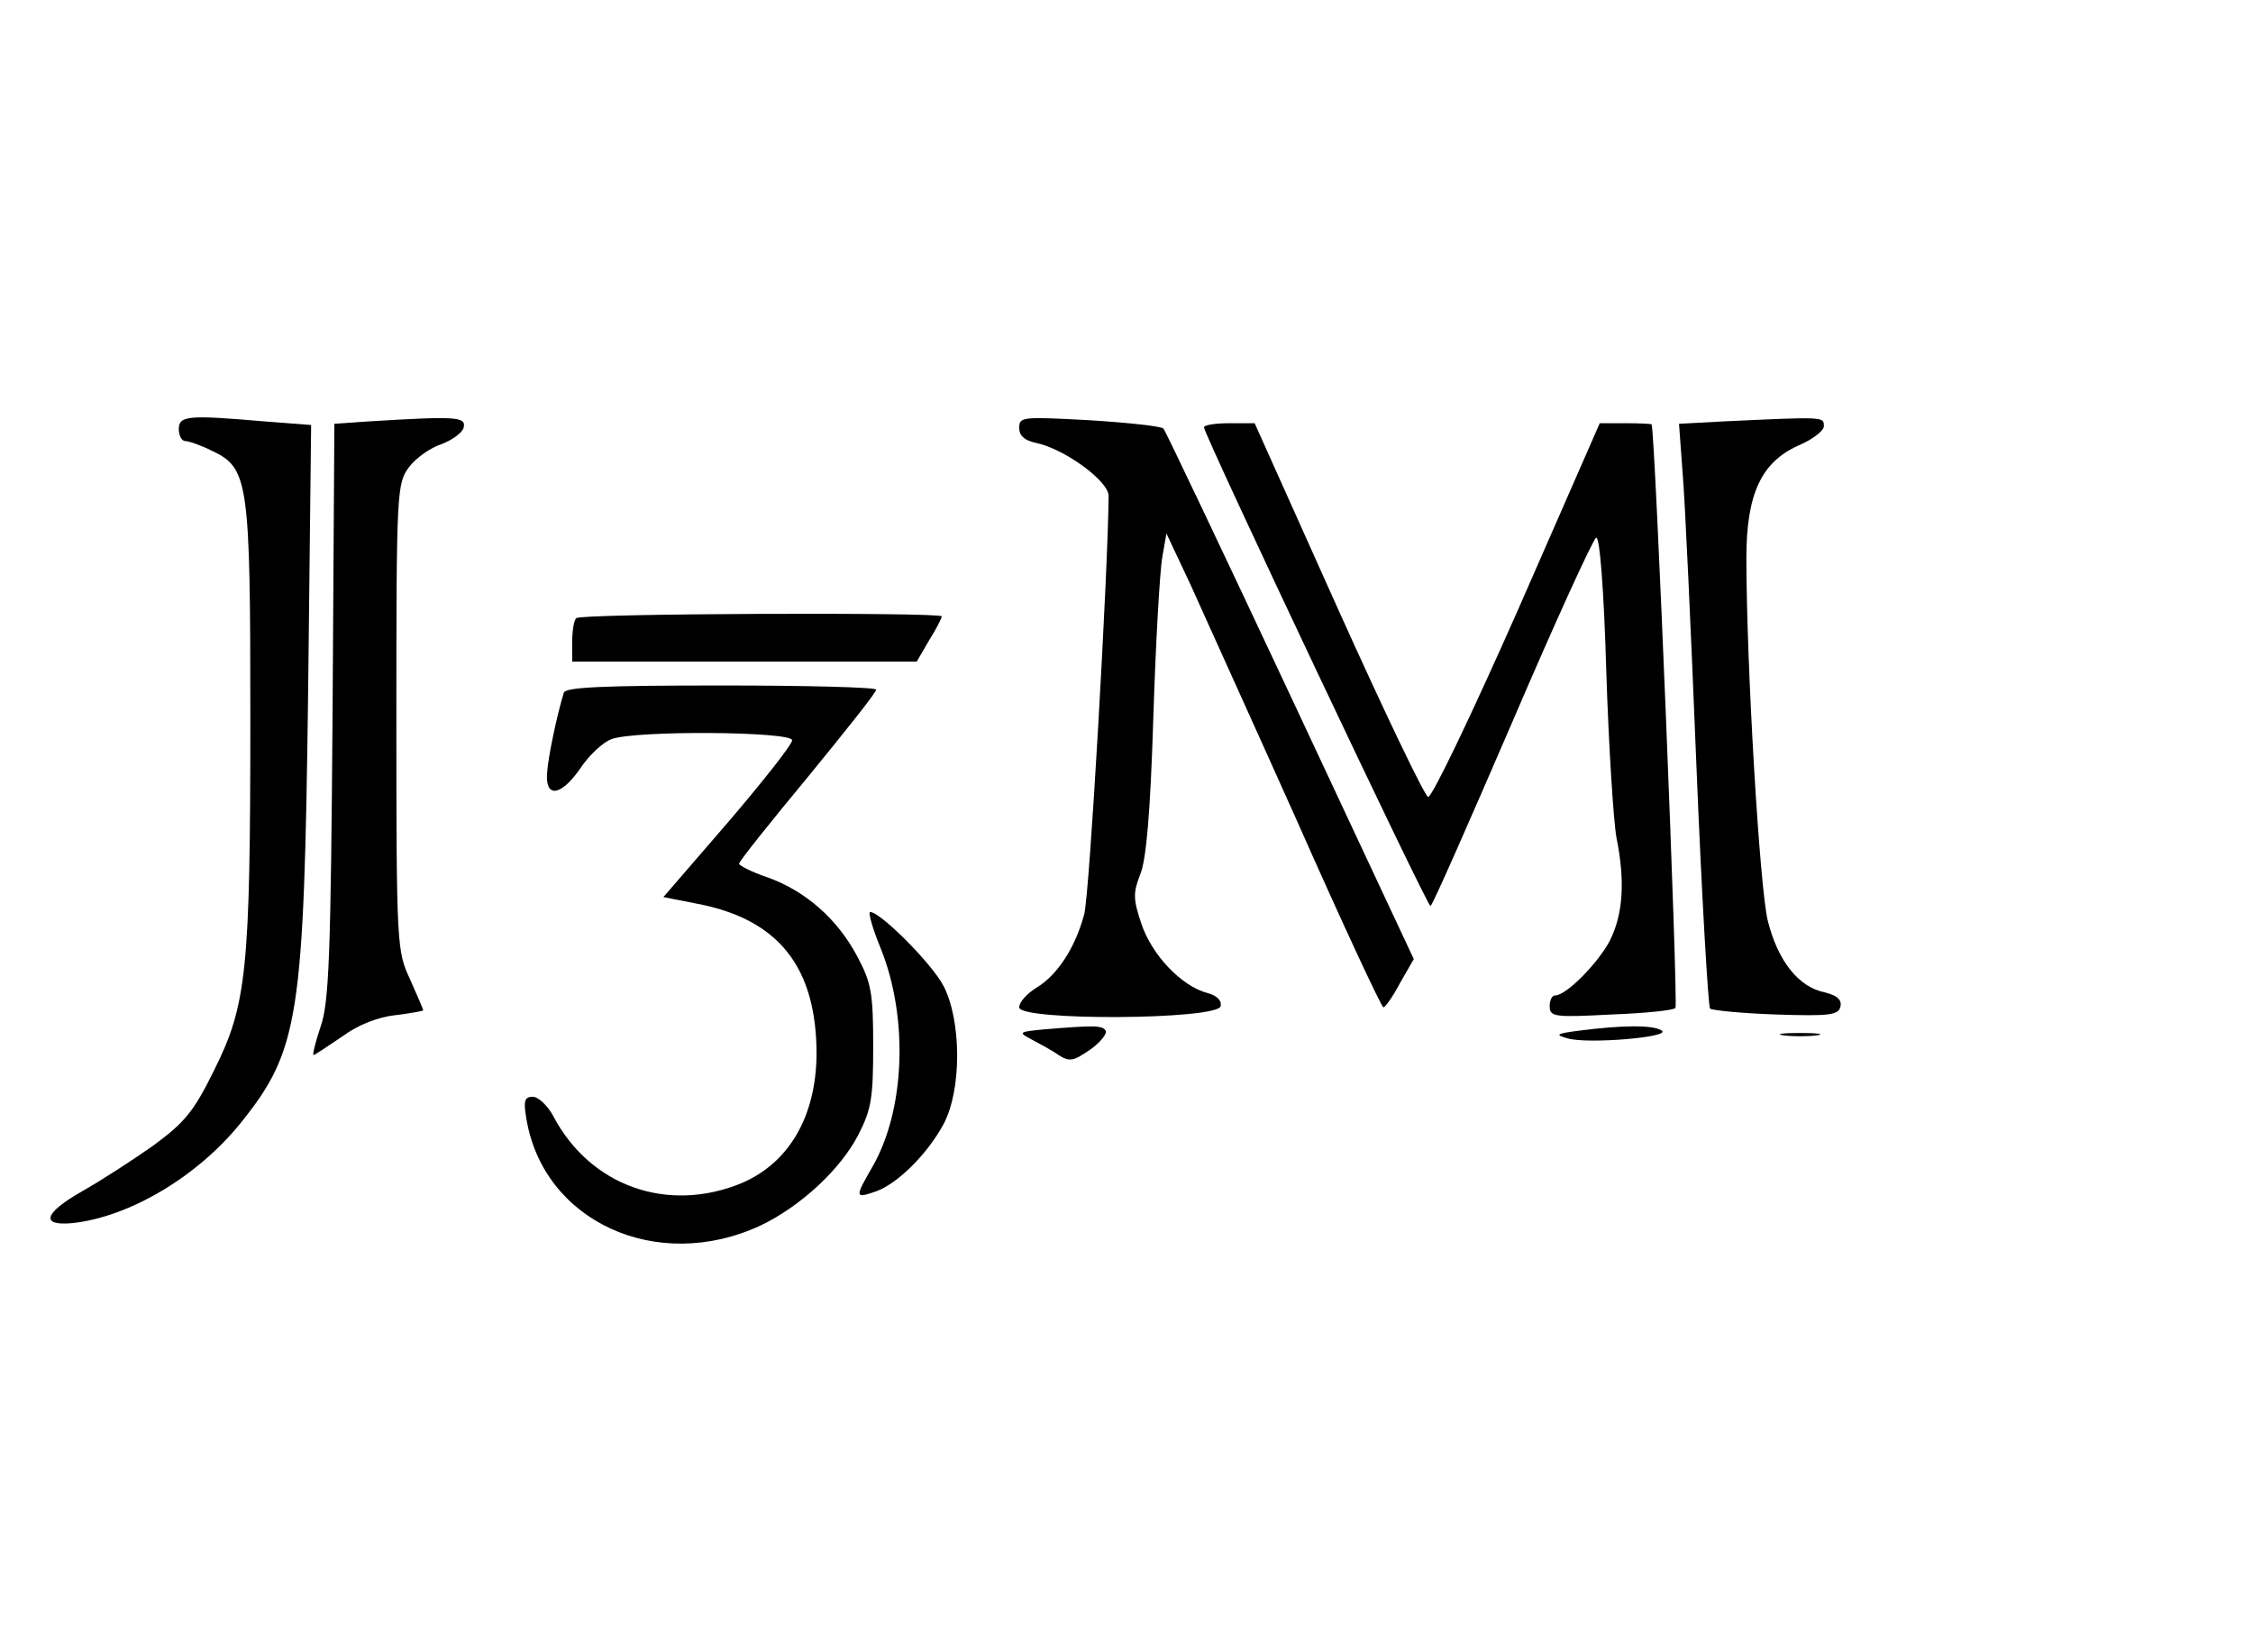
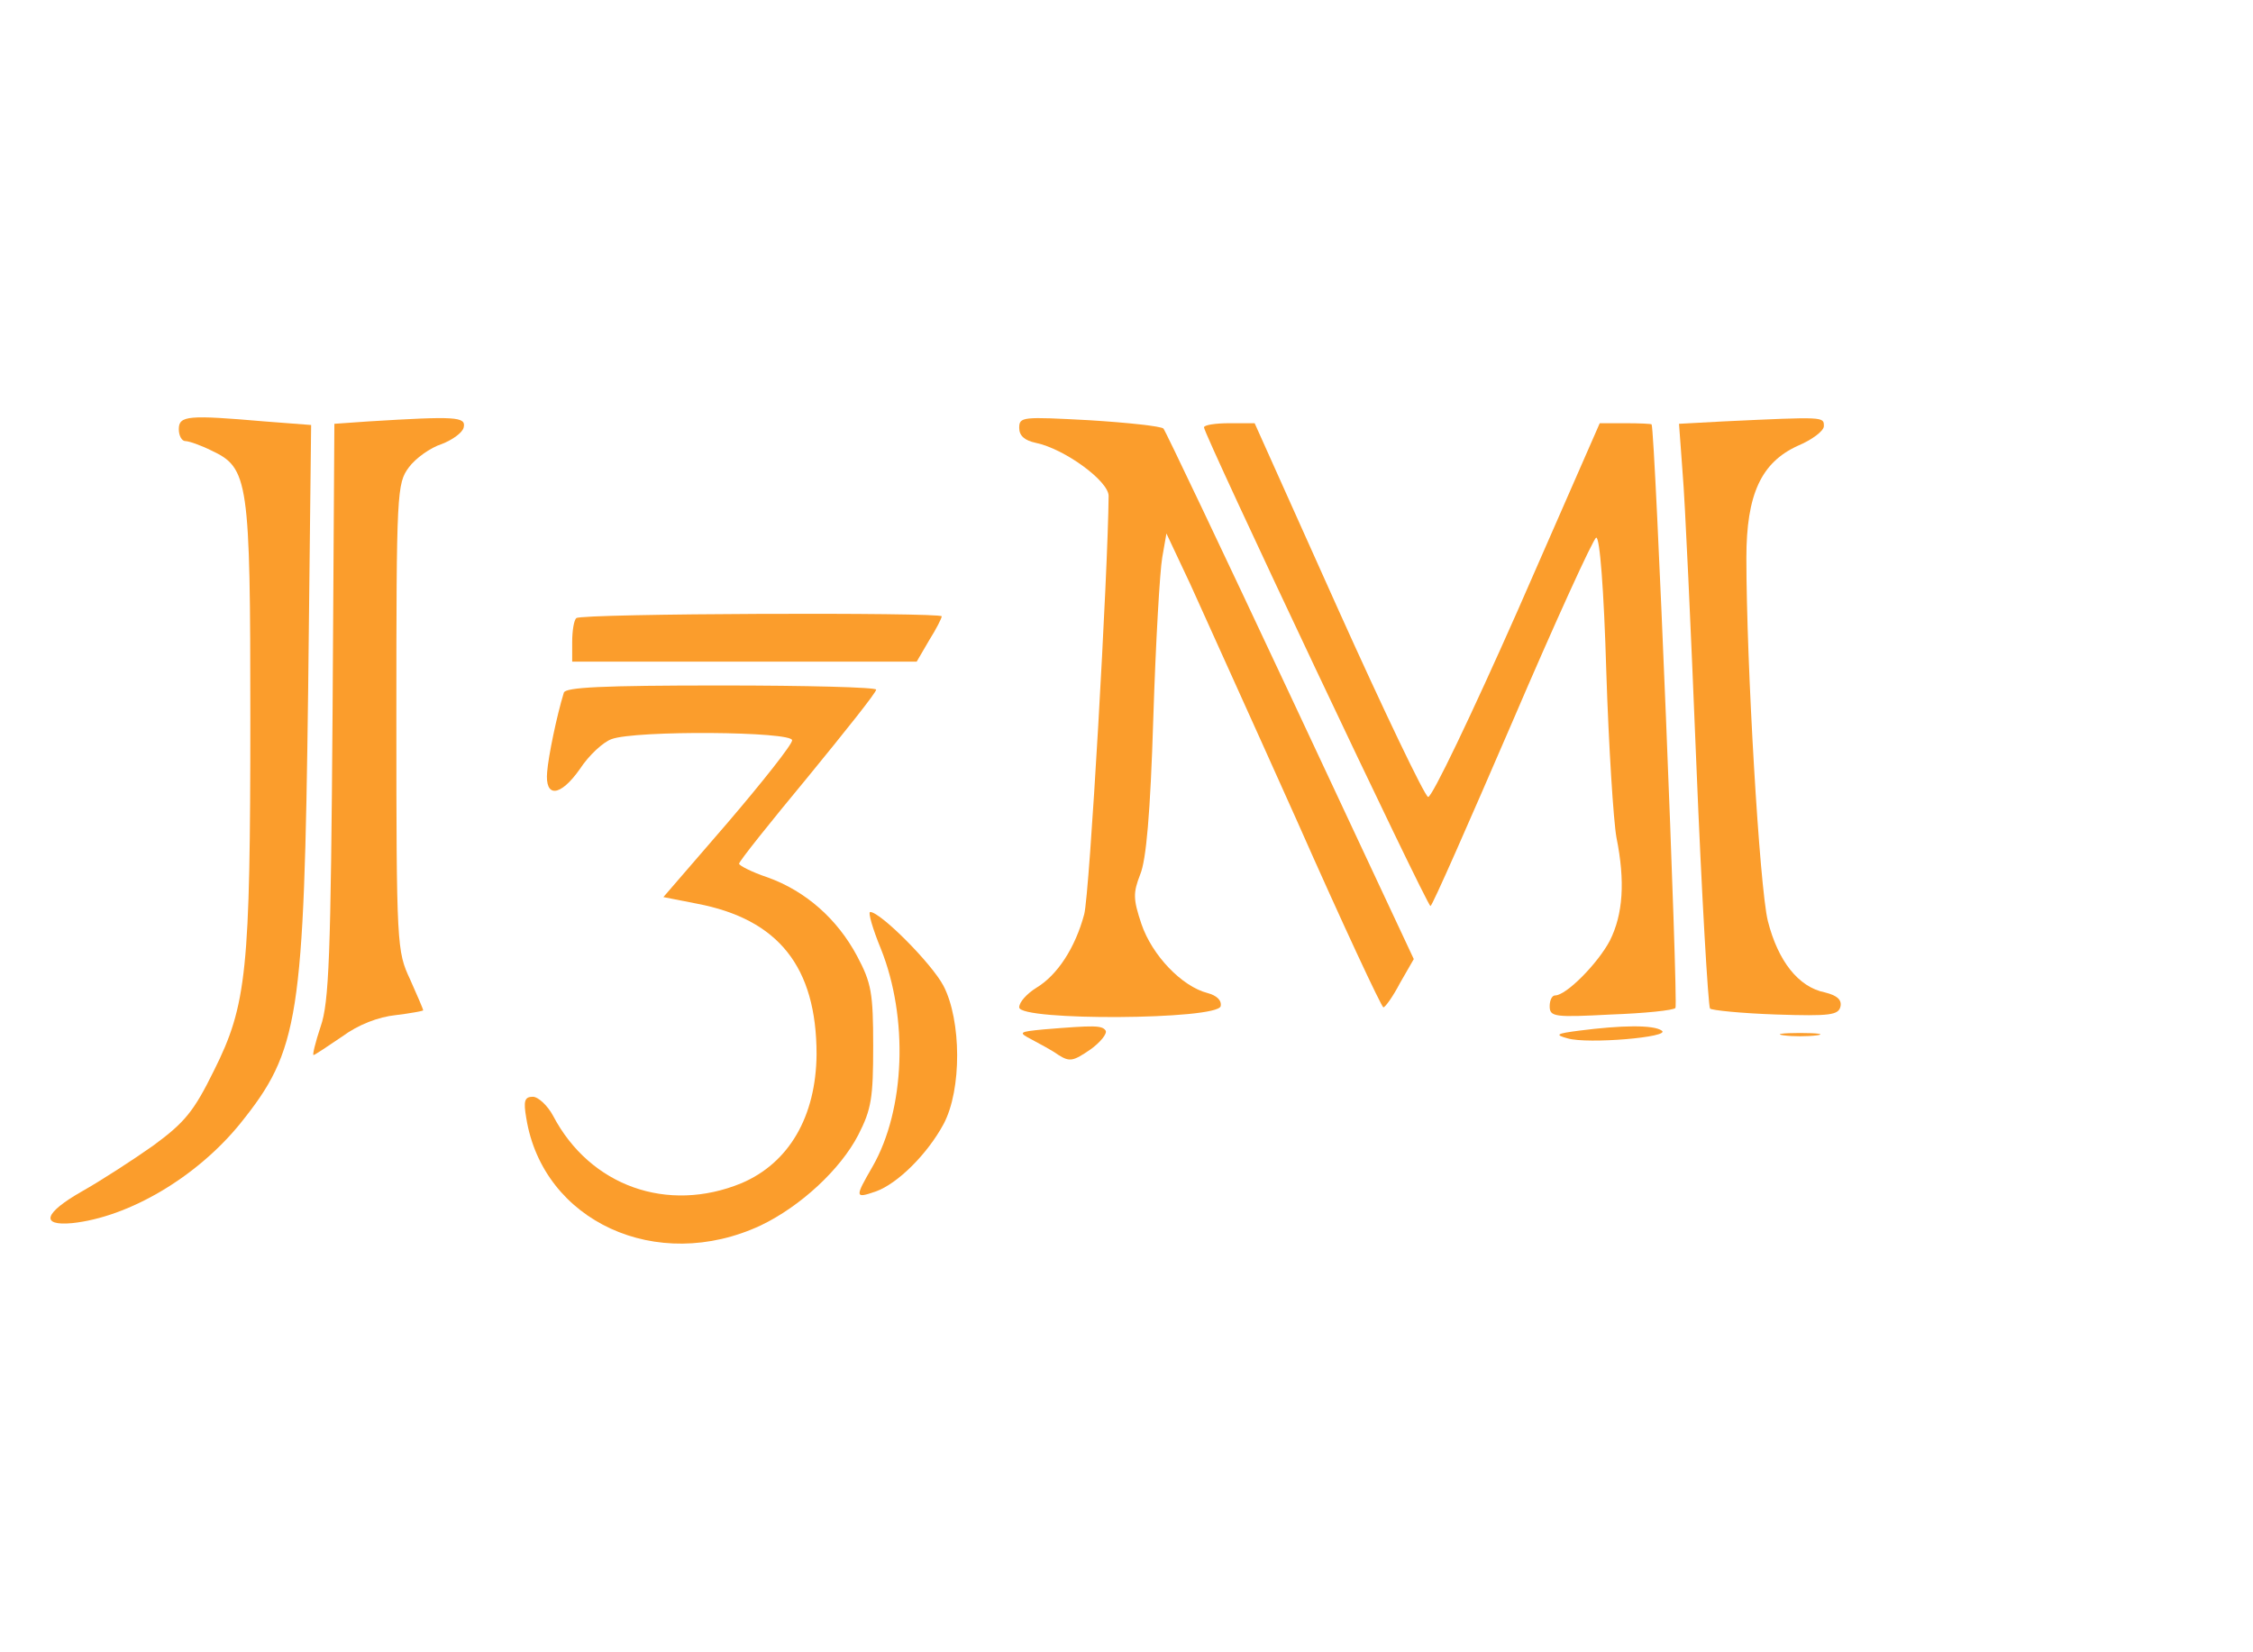
<svg xmlns="http://www.w3.org/2000/svg" version="1.0" width="378pt" height="277pt" viewBox="0 0 378 277" preserveAspectRatio="xMidYMid meet">
-   <g transform="translate(0,277) scale(0.1,-0.1)" fill="#000000" stroke="none">
+   <g transform="translate(0,277) scale(0.1,-0.1)" fill="#FB9D2C" stroke="none">
    <path d="M300 2050 c0 -11 5 -20 11 -20 6 0 26 -7 44 -16 62 -29 65 -50 65 -448 0 -425 -6 -482 -61 -592 -34 -69 -49 -87 -102 -126 -34 -24 -88 -59 -120 -77 -63 -36 -70 -58 -16 -53 95 10 209 77 282 167 99 123 107 176 114 726 l5 446 -78 6 c-128 11 -144 10 -144 -13z" />
    <path d="M618 2063 l-57 -4 -3 -482 c-3 -412 -6 -489 -20 -529 -9 -27 -14 -48 -12 -48 2 0 23 14 48 31 27 20 61 33 90 36 25 3 46 7 46 8 0 2 -10 25 -22 52 -22 47 -23 55 -23 440 0 379 1 392 21 419 11 15 36 33 55 39 18 7 35 19 37 28 4 18 -13 19 -160 10z" />
    <path d="M1710 2052 c0 -13 9 -21 28 -25 48 -10 122 -64 122 -89 -1 -127 -32 -670 -41 -702 -15 -56 -45 -102 -80 -123 -16 -10 -29 -24 -29 -33 0 -23 333 -21 338 2 2 10 -7 18 -22 22 -43 11 -93 63 -111 116 -14 42 -14 52 -2 83 10 24 17 101 22 263 4 126 11 247 15 269 l7 40 40 -85 c21 -47 102 -225 179 -397 76 -172 142 -313 145 -313 3 0 16 18 28 41 l23 40 -207 442 c-114 243 -210 445 -213 448 -4 4 -60 10 -124 14 -113 6 -118 6 -118 -13z" />
    <path d="M2891 2063 l-74 -4 6 -82 c4 -45 14 -264 23 -487 9 -223 20 -408 23 -412 3 -3 53 -8 111 -10 91 -3 105 -1 108 14 2 11 -6 18 -26 23 -45 9 -79 53 -96 120 -14 57 -36 433 -36 609 0 107 25 160 86 188 24 10 44 25 44 33 0 16 2 16 -169 8z" />
    <path d="M2020 2053 c0 -12 374 -803 380 -803 3 0 64 139 137 308 72 168 136 308 141 310 6 2 13 -87 17 -225 4 -125 12 -250 17 -278 15 -74 11 -129 -11 -173 -20 -38 -73 -92 -92 -92 -5 0 -9 -8 -9 -18 0 -18 8 -19 103 -14 56 2 105 7 108 11 5 4 -34 967 -40 979 0 1 -20 2 -44 2 l-43 0 -138 -315 c-77 -174 -144 -314 -150 -312 -6 2 -74 144 -151 315 l-140 312 -42 0 c-24 0 -43 -3 -43 -7z" />
    <path d="M967 1733 c-4 -3 -7 -21 -7 -40 l0 -33 289 0 289 0 21 36 c12 19 21 37 21 40 0 7 -606 5 -613 -3z" />
    <path d="M946 1608 c-12 -39 -26 -107 -28 -133 -4 -44 22 -42 55 5 15 23 39 45 53 50 40 15 304 13 303 -2 0 -7 -49 -69 -108 -138 l-108 -125 56 -11 c137 -26 201 -106 201 -253 -1 -104 -46 -182 -126 -216 -124 -51 -254 -5 -316 113 -9 17 -25 32 -34 32 -14 0 -16 -7 -11 -36 28 -173 219 -261 393 -180 67 32 134 94 164 152 22 43 25 62 25 149 0 89 -3 106 -27 151 -33 62 -86 109 -150 132 -27 9 -48 20 -48 23 0 4 52 69 115 145 63 77 115 142 115 147 0 4 -117 7 -260 7 -200 0 -261 -3 -264 -12z" />
    <path d="M1478 1178 c46 -115 41 -269 -14 -365 -30 -52 -30 -54 5 -42 37 13 87 63 114 113 31 58 30 174 0 232 -20 38 -106 124 -123 124 -4 0 4 -28 18 -62z" />
    <path d="M1751 1043 c-42 -4 -43 -5 -20 -17 13 -7 34 -18 45 -26 19 -12 25 -10 53 9 17 12 29 27 26 32 -6 9 -19 9 -104 2z" />
    <path d="M2650 1041 c-39 -5 -42 -7 -20 -13 33 -10 175 2 158 13 -14 10 -68 9 -138 0z" />
    <path d="M2993 1033 c15 -2 39 -2 55 0 15 2 2 4 -28 4 -30 0 -43 -2 -27 -4z" />
  </g>
</svg>
